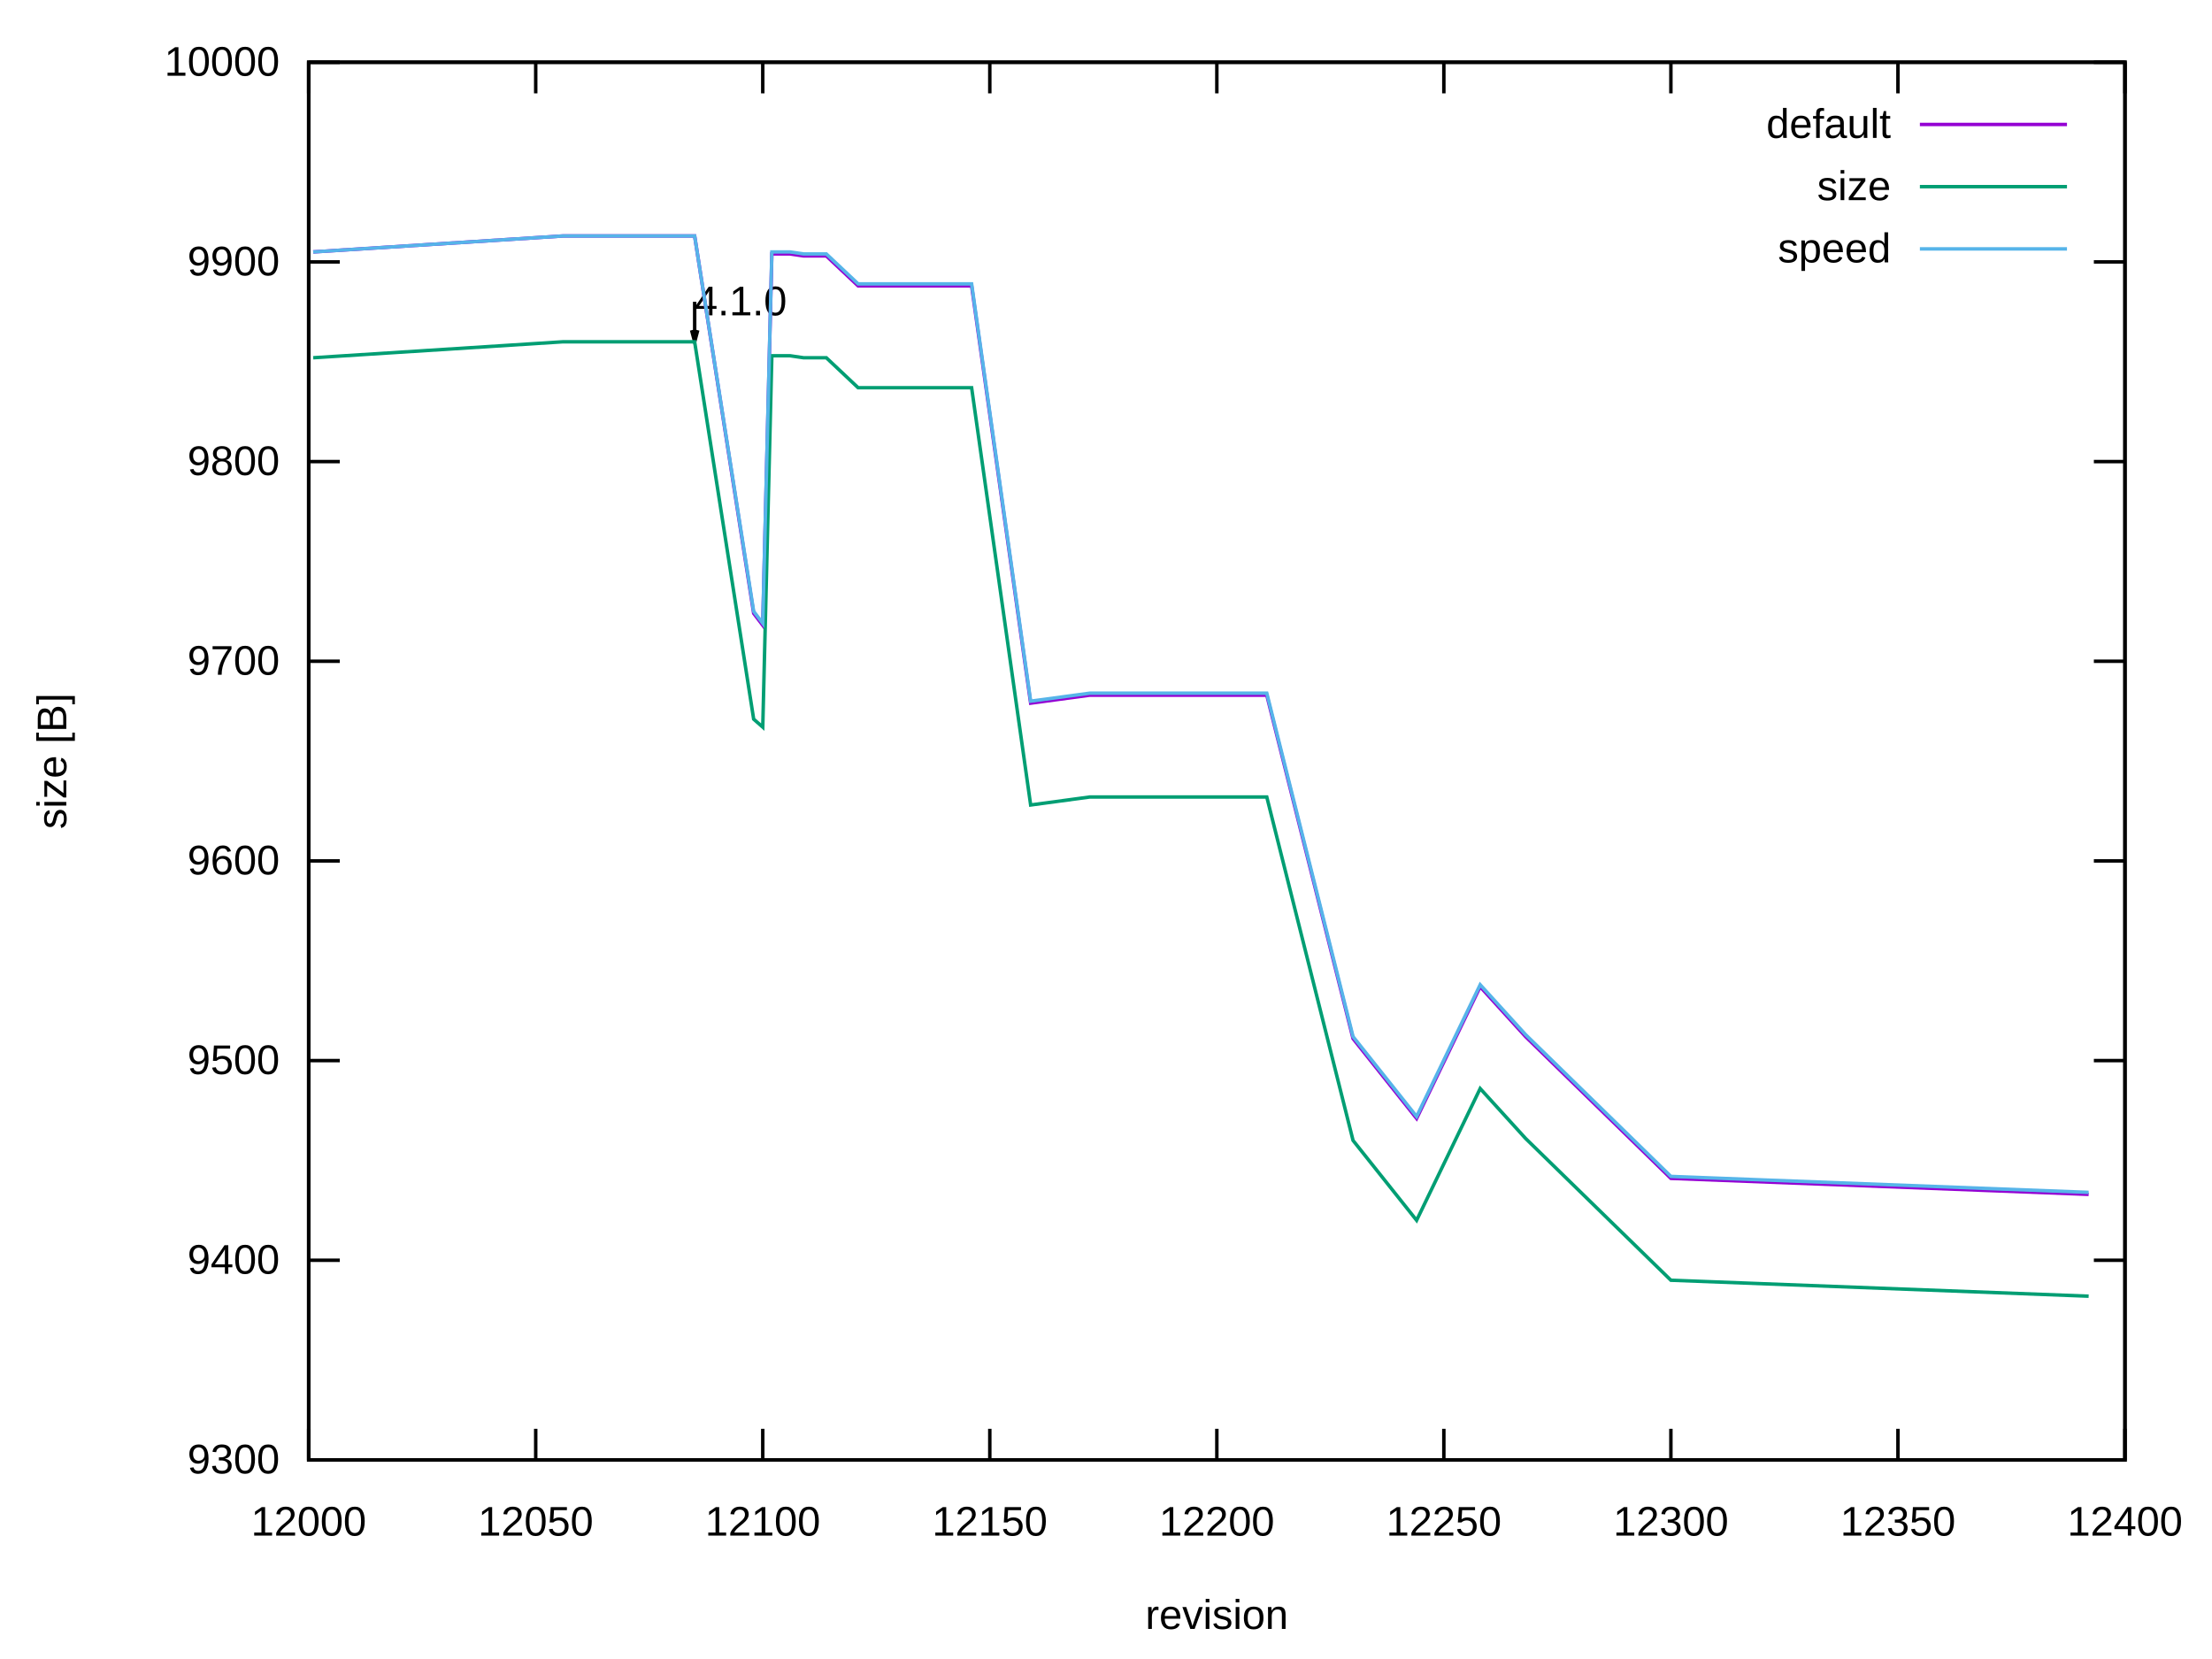
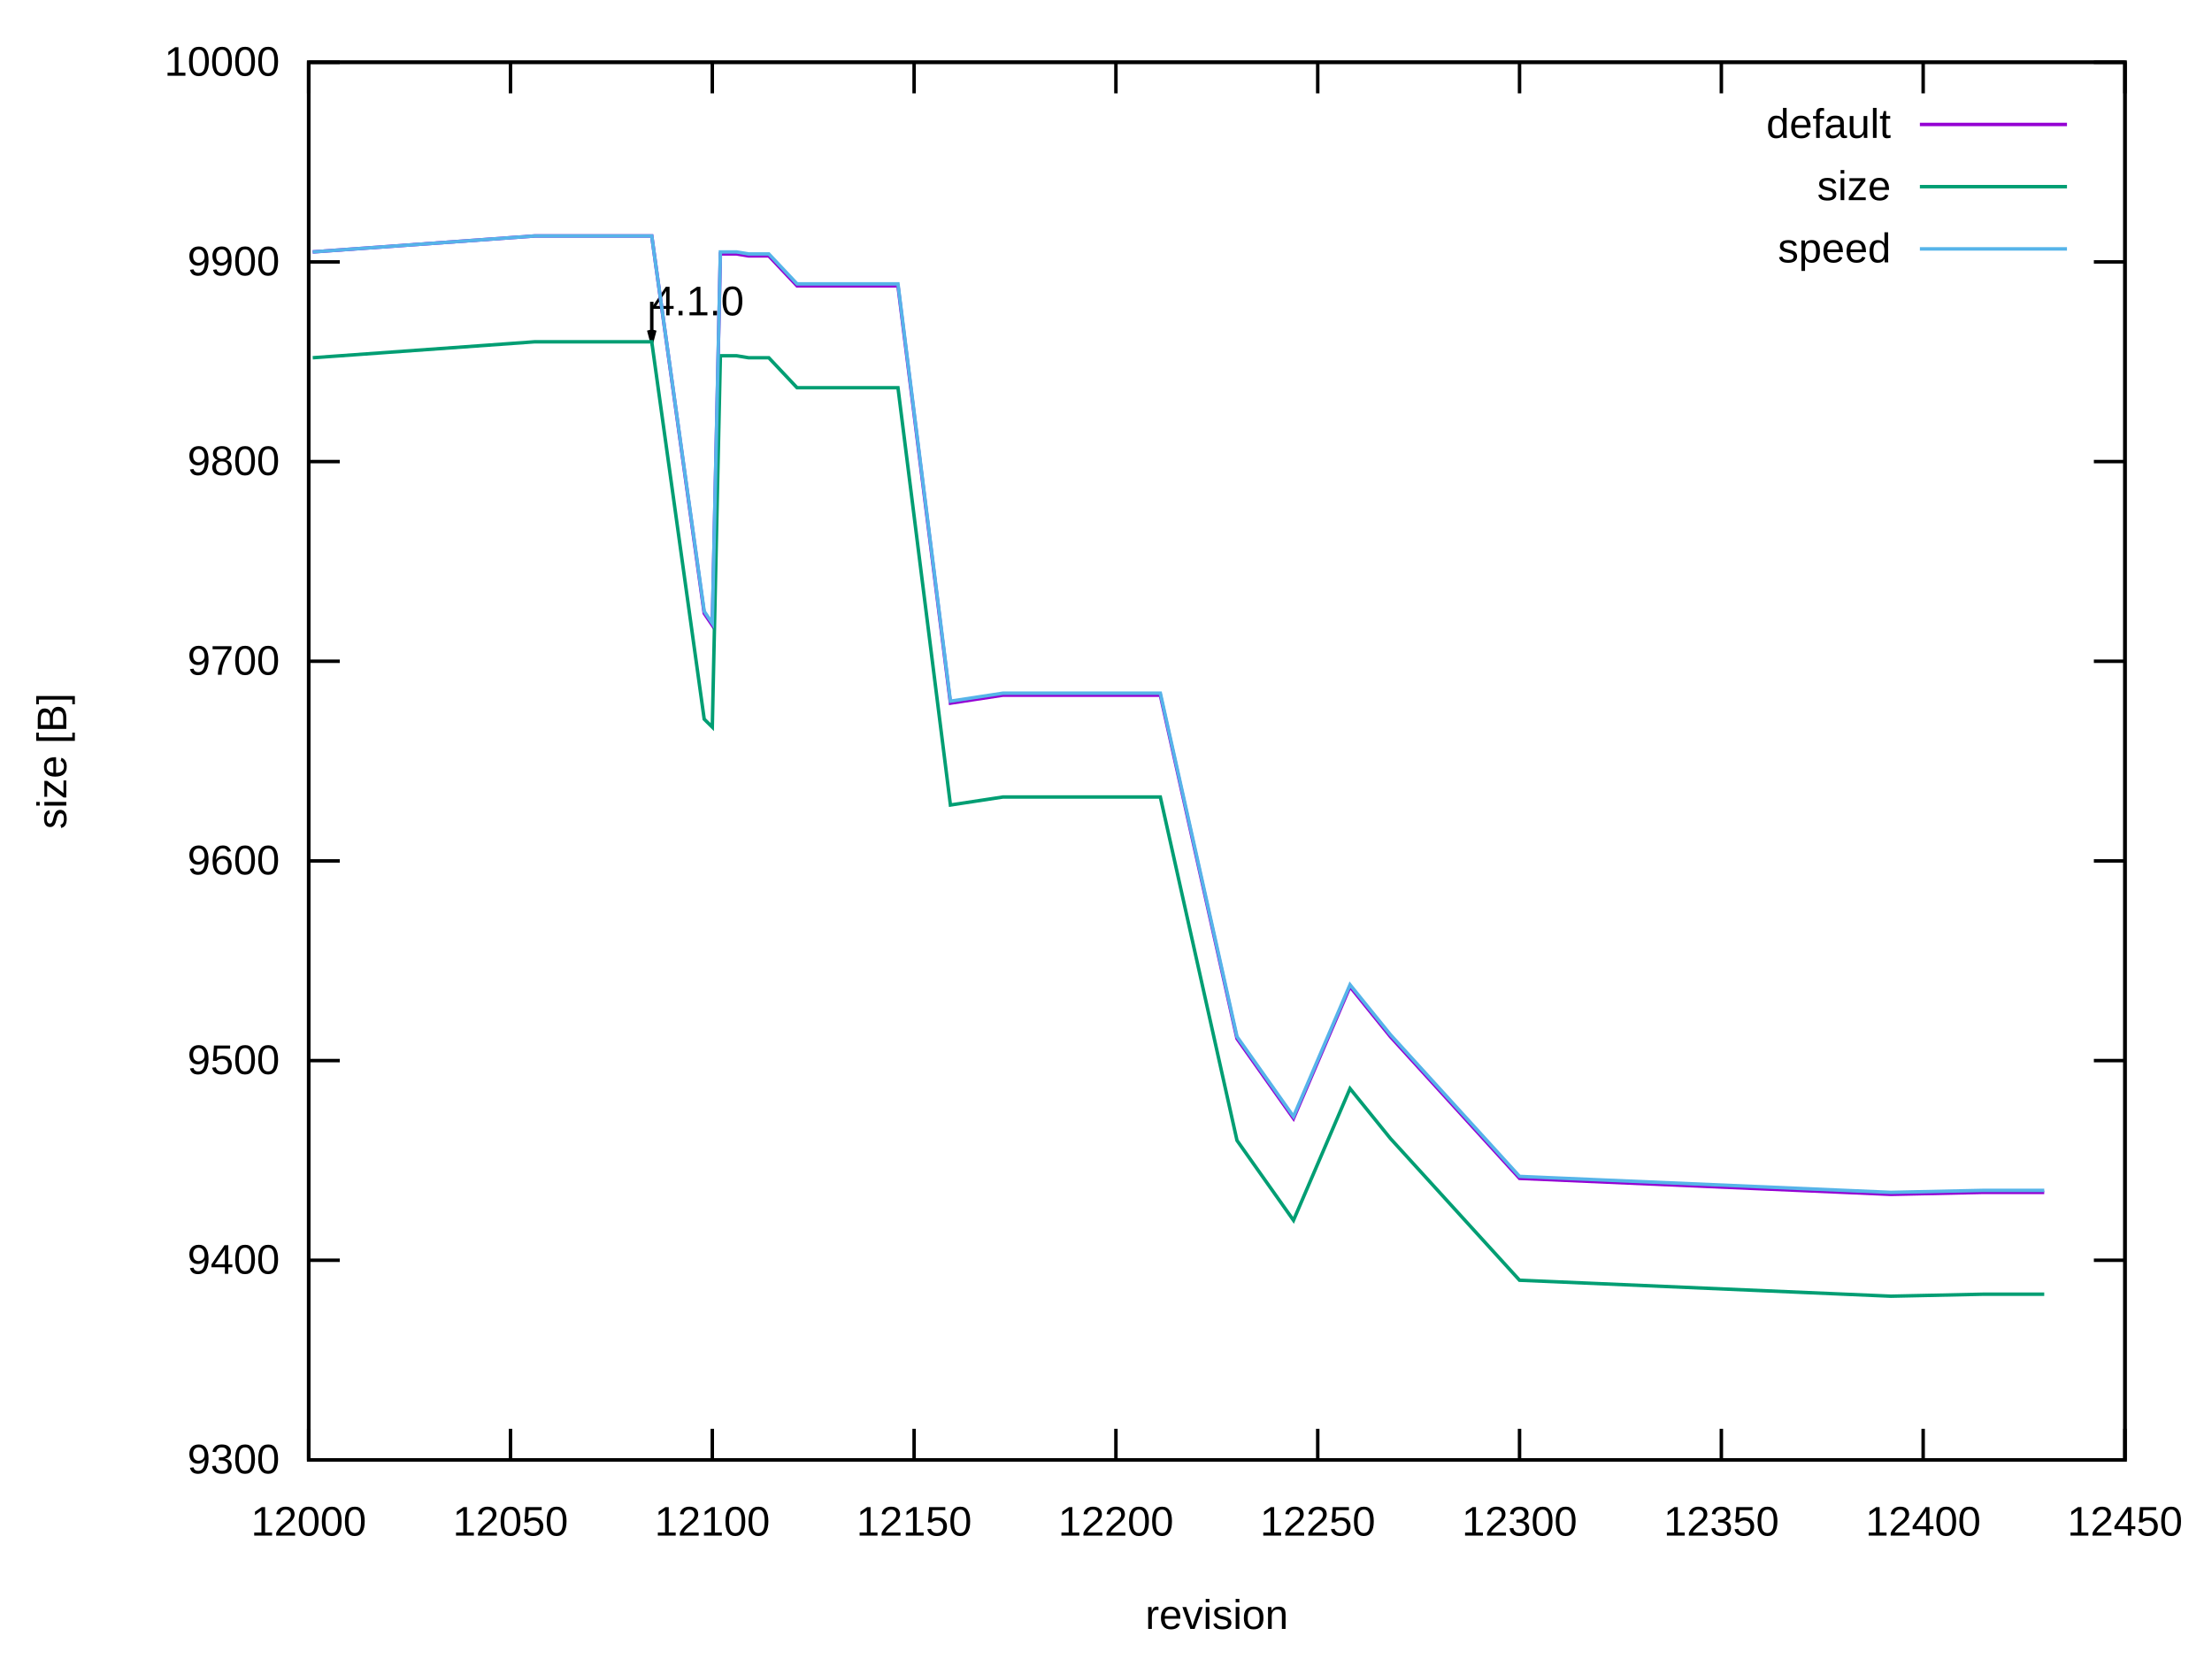
<svg xmlns="http://www.w3.org/2000/svg" xmlns:xlink="http://www.w3.org/1999/xlink" width="640" height="480" viewBox="0 0 640 480">
  <g id="gnuplot_canvas">
    <rect x="0" y="0" width="640" height="480" fill="none" />
    <defs>
      <circle id="gpDot" r="0.5" stroke-width="0.5" stroke="currentColor" />
      <path id="gpPt0" stroke-width="0.222" stroke="currentColor" d="M-1,0 h2 M0,-1 v2" />
      <path id="gpPt1" stroke-width="0.222" stroke="currentColor" d="M-1,-1 L1,1 M1,-1 L-1,1" />
      <path id="gpPt2" stroke-width="0.222" stroke="currentColor" d="M-1,0 L1,0 M0,-1 L0,1 M-1,-1 L1,1 M-1,1 L1,-1" />
      <rect id="gpPt3" stroke-width="0.222" stroke="currentColor" x="-1" y="-1" width="2" height="2" />
      <rect id="gpPt4" stroke-width="0.222" stroke="currentColor" fill="currentColor" x="-1" y="-1" width="2" height="2" />
      <circle id="gpPt5" stroke-width="0.222" stroke="currentColor" cx="0" cy="0" r="1" />
      <use xlink:href="#gpPt5" id="gpPt6" fill="currentColor" stroke="none" />
      <path id="gpPt7" stroke-width="0.222" stroke="currentColor" d="M0,-1.33 L-1.33,0.67 L1.33,0.67 z" />
      <use xlink:href="#gpPt7" id="gpPt8" fill="currentColor" stroke="none" />
      <use xlink:href="#gpPt7" id="gpPt9" stroke="currentColor" transform="rotate(180)" />
      <use xlink:href="#gpPt9" id="gpPt10" fill="currentColor" stroke="none" />
      <use xlink:href="#gpPt3" id="gpPt11" stroke="currentColor" transform="rotate(45)" />
      <use xlink:href="#gpPt11" id="gpPt12" fill="currentColor" stroke="none" />
      <path id="gpPt13" stroke-width="0.222" stroke="currentColor" d="M0,1.330 L1.265,0.411 L0.782,-1.067 L-0.782,-1.076 L-1.265,0.411 z" />
      <use xlink:href="#gpPt13" id="gpPt14" fill="currentColor" stroke="none" />
      <filter id="textbox" filterUnits="objectBoundingBox" x="0" y="0" height="1" width="1">
        <feFlood flood-color="white" flood-opacity="1" result="bgnd" />
        <feComposite in="SourceGraphic" in2="bgnd" operator="atop" />
      </filter>
      <filter id="greybox" filterUnits="objectBoundingBox" x="0" y="0" height="1" width="1">
        <feFlood flood-color="lightgrey" flood-opacity="1" result="grey" />
        <feComposite in="SourceGraphic" in2="grey" operator="atop" />
      </filter>
    </defs>
    <g fill="none" color="white" stroke="currentColor" stroke-width="1.00" stroke-linecap="butt" stroke-linejoin="miter">
</g>
    <g fill="none" color="black" stroke="currentColor" stroke-width="1.00" stroke-linecap="butt" stroke-linejoin="miter">
      <path stroke="black" d="M89.31,422.40 L98.31,422.40 M614.82,422.40 L605.82,422.40  " />
      <g transform="translate(80.92,426.30)" stroke="none" fill="black" font-family="Arial" font-size="12.00" text-anchor="end">
        <text>
          <tspan font-family="Arial"> 9300</tspan>
        </text>
      </g>
    </g>
    <g fill="none" color="black" stroke="currentColor" stroke-width="1.00" stroke-linecap="butt" stroke-linejoin="miter">
      <path stroke="black" d="M89.31,364.63 L98.31,364.63 M614.82,364.63 L605.82,364.63  " />
      <g transform="translate(80.92,368.53)" stroke="none" fill="black" font-family="Arial" font-size="12.00" text-anchor="end">
        <text>
          <tspan font-family="Arial"> 9400</tspan>
        </text>
      </g>
    </g>
    <g fill="none" color="black" stroke="currentColor" stroke-width="1.00" stroke-linecap="butt" stroke-linejoin="miter">
      <path stroke="black" d="M89.31,306.86 L98.31,306.86 M614.82,306.86 L605.82,306.86  " />
      <g transform="translate(80.92,310.76)" stroke="none" fill="black" font-family="Arial" font-size="12.00" text-anchor="end">
        <text>
          <tspan font-family="Arial"> 9500</tspan>
        </text>
      </g>
    </g>
    <g fill="none" color="black" stroke="currentColor" stroke-width="1.00" stroke-linecap="butt" stroke-linejoin="miter">
      <path stroke="black" d="M89.31,249.09 L98.31,249.09 M614.82,249.09 L605.82,249.09  " />
      <g transform="translate(80.92,252.99)" stroke="none" fill="black" font-family="Arial" font-size="12.00" text-anchor="end">
        <text>
          <tspan font-family="Arial"> 9600</tspan>
        </text>
      </g>
    </g>
    <g fill="none" color="black" stroke="currentColor" stroke-width="1.00" stroke-linecap="butt" stroke-linejoin="miter">
      <path stroke="black" d="M89.31,191.32 L98.31,191.32 M614.82,191.32 L605.82,191.32  " />
      <g transform="translate(80.92,195.22)" stroke="none" fill="black" font-family="Arial" font-size="12.00" text-anchor="end">
        <text>
          <tspan font-family="Arial"> 9700</tspan>
        </text>
      </g>
    </g>
    <g fill="none" color="black" stroke="currentColor" stroke-width="1.00" stroke-linecap="butt" stroke-linejoin="miter">
      <path stroke="black" d="M89.31,133.55 L98.31,133.55 M614.82,133.55 L605.82,133.55  " />
      <g transform="translate(80.92,137.45)" stroke="none" fill="black" font-family="Arial" font-size="12.00" text-anchor="end">
        <text>
          <tspan font-family="Arial"> 9800</tspan>
        </text>
      </g>
    </g>
    <g fill="none" color="black" stroke="currentColor" stroke-width="1.00" stroke-linecap="butt" stroke-linejoin="miter">
      <path stroke="black" d="M89.31,75.78 L98.31,75.78 M614.82,75.78 L605.82,75.78  " />
      <g transform="translate(80.92,79.68)" stroke="none" fill="black" font-family="Arial" font-size="12.00" text-anchor="end">
        <text>
          <tspan font-family="Arial"> 9900</tspan>
        </text>
      </g>
    </g>
    <g fill="none" color="black" stroke="currentColor" stroke-width="1.00" stroke-linecap="butt" stroke-linejoin="miter">
      <path stroke="black" d="M89.31,18.01 L98.31,18.01 M614.82,18.01 L605.82,18.01  " />
      <g transform="translate(80.92,21.91)" stroke="none" fill="black" font-family="Arial" font-size="12.00" text-anchor="end">
        <text>
          <tspan font-family="Arial"> 10000</tspan>
        </text>
      </g>
    </g>
    <g fill="none" color="black" stroke="currentColor" stroke-width="1.00" stroke-linecap="butt" stroke-linejoin="miter">
      <path stroke="black" d="M89.31,422.40 L89.31,413.40 M89.31,18.01 L89.31,27.01  " />
      <g transform="translate(89.31,444.30)" stroke="none" fill="black" font-family="Arial" font-size="12.00" text-anchor="middle">
        <text>
          <tspan font-family="Arial"> 12000</tspan>
        </text>
      </g>
    </g>
    <g fill="none" color="black" stroke="currentColor" stroke-width="1.00" stroke-linecap="butt" stroke-linejoin="miter">
-       <path stroke="black" d="M155.00,422.40 L155.00,413.40 M155.00,18.01 L155.00,27.01  " />
-       <g transform="translate(155.00,444.30)" stroke="none" fill="black" font-family="Arial" font-size="12.00" text-anchor="middle">
+       <path stroke="black" d="M147.70,422.40 L147.70,413.40 M147.70,18.01 L147.70,27.01  " />
+       <g transform="translate(147.70,444.30)" stroke="none" fill="black" font-family="Arial" font-size="12.00" text-anchor="middle">
        <text>
          <tspan font-family="Arial"> 12050</tspan>
        </text>
      </g>
    </g>
    <g fill="none" color="black" stroke="currentColor" stroke-width="1.00" stroke-linecap="butt" stroke-linejoin="miter">
-       <path stroke="black" d="M220.69,422.40 L220.69,413.40 M220.69,18.01 L220.69,27.01  " />
-       <g transform="translate(220.69,444.30)" stroke="none" fill="black" font-family="Arial" font-size="12.00" text-anchor="middle">
+       <path stroke="black" d="M206.09,422.40 L206.09,413.40 M206.09,18.01 L206.09,27.01  " />
+       <g transform="translate(206.09,444.30)" stroke="none" fill="black" font-family="Arial" font-size="12.00" text-anchor="middle">
        <text>
          <tspan font-family="Arial"> 12100</tspan>
        </text>
      </g>
    </g>
    <g fill="none" color="black" stroke="currentColor" stroke-width="1.00" stroke-linecap="butt" stroke-linejoin="miter">
-       <path stroke="black" d="M286.38,422.40 L286.38,413.40 M286.38,18.01 L286.38,27.01  " />
-       <g transform="translate(286.38,444.30)" stroke="none" fill="black" font-family="Arial" font-size="12.00" text-anchor="middle">
+       <path stroke="black" d="M264.48,422.40 L264.48,413.40 M264.48,18.01 L264.48,27.01  " />
+       <g transform="translate(264.48,444.30)" stroke="none" fill="black" font-family="Arial" font-size="12.00" text-anchor="middle">
        <text>
          <tspan font-family="Arial"> 12150</tspan>
        </text>
      </g>
    </g>
    <g fill="none" color="black" stroke="currentColor" stroke-width="1.00" stroke-linecap="butt" stroke-linejoin="miter">
-       <path stroke="black" d="M352.07,422.40 L352.07,413.40 M352.07,18.01 L352.07,27.01  " />
-       <g transform="translate(352.07,444.30)" stroke="none" fill="black" font-family="Arial" font-size="12.00" text-anchor="middle">
+       <path stroke="black" d="M322.87,422.40 L322.87,413.40 M322.87,18.01 L322.87,27.01  " />
+       <g transform="translate(322.87,444.30)" stroke="none" fill="black" font-family="Arial" font-size="12.00" text-anchor="middle">
        <text>
          <tspan font-family="Arial"> 12200</tspan>
        </text>
      </g>
    </g>
    <g fill="none" color="black" stroke="currentColor" stroke-width="1.00" stroke-linecap="butt" stroke-linejoin="miter">
-       <path stroke="black" d="M417.75,422.40 L417.75,413.40 M417.75,18.01 L417.75,27.01  " />
-       <g transform="translate(417.75,444.30)" stroke="none" fill="black" font-family="Arial" font-size="12.00" text-anchor="middle">
+       <path stroke="black" d="M381.26,422.40 L381.26,413.40 M381.26,18.01 L381.26,27.01  " />
+       <g transform="translate(381.26,444.30)" stroke="none" fill="black" font-family="Arial" font-size="12.00" text-anchor="middle">
        <text>
          <tspan font-family="Arial"> 12250</tspan>
        </text>
      </g>
    </g>
    <g fill="none" color="black" stroke="currentColor" stroke-width="1.00" stroke-linecap="butt" stroke-linejoin="miter">
-       <path stroke="black" d="M483.44,422.40 L483.44,413.40 M483.44,18.01 L483.44,27.01  " />
-       <g transform="translate(483.44,444.30)" stroke="none" fill="black" font-family="Arial" font-size="12.00" text-anchor="middle">
+       <path stroke="black" d="M439.65,422.40 L439.65,413.40 M439.65,18.01 L439.65,27.01  " />
+       <g transform="translate(439.65,444.30)" stroke="none" fill="black" font-family="Arial" font-size="12.00" text-anchor="middle">
        <text>
          <tspan font-family="Arial"> 12300</tspan>
        </text>
      </g>
    </g>
    <g fill="none" color="black" stroke="currentColor" stroke-width="1.00" stroke-linecap="butt" stroke-linejoin="miter">
-       <path stroke="black" d="M549.13,422.40 L549.13,413.40 M549.13,18.01 L549.13,27.01  " />
-       <g transform="translate(549.13,444.30)" stroke="none" fill="black" font-family="Arial" font-size="12.00" text-anchor="middle">
+       <path stroke="black" d="M498.04,422.40 L498.04,413.40 M498.04,18.01 L498.04,27.01  " />
+       <g transform="translate(498.04,444.30)" stroke="none" fill="black" font-family="Arial" font-size="12.00" text-anchor="middle">
        <text>
          <tspan font-family="Arial"> 12350</tspan>
+         </text>
+       </g>
+     </g>
+     <g fill="none" color="black" stroke="currentColor" stroke-width="1.00" stroke-linecap="butt" stroke-linejoin="miter">
+       <path stroke="black" d="M556.43,422.40 L556.43,413.40 M556.43,18.01 L556.43,27.01  " />
+       <g transform="translate(556.43,444.30)" stroke="none" fill="black" font-family="Arial" font-size="12.00" text-anchor="middle">
+         <text>
+           <tspan font-family="Arial"> 12400</tspan>
        </text>
      </g>
    </g>
    <g fill="none" color="black" stroke="currentColor" stroke-width="1.00" stroke-linecap="butt" stroke-linejoin="miter">
      <path stroke="black" d="M614.82,422.40 L614.82,413.40 M614.82,18.01 L614.82,27.01  " />
      <g transform="translate(614.82,444.30)" stroke="none" fill="black" font-family="Arial" font-size="12.00" text-anchor="middle">
        <text>
-           <tspan font-family="Arial"> 12400</tspan>
+           <tspan font-family="Arial"> 12450</tspan>
        </text>
      </g>
    </g>
    <g fill="none" color="black" stroke="currentColor" stroke-width="1.00" stroke-linecap="butt" stroke-linejoin="miter">
</g>
    <g fill="none" color="black" stroke="currentColor" stroke-width="1.00" stroke-linecap="butt" stroke-linejoin="miter">
      <path stroke="black" d="M89.31,18.01 L89.31,422.40 L614.82,422.40 L614.82,18.01 L89.31,18.01 Z  " />
-       <g transform="translate(200.98,91.23)" stroke="none" fill="black" font-family="Arial" font-size="12.00" text-anchor="start">
+       <g transform="translate(188.57,91.23)" stroke="none" fill="black" font-family="Arial" font-size="12.00" text-anchor="start">
        <text>
          <tspan font-family="Arial">4.1.0</tspan>
        </text>
      </g>
-       <path stroke="black" d="M200.10,95.54 L200.99,98.88 L201.88,95.54 M200.99,87.32 L200.99,98.88  " />
+       <path stroke="black" d="M187.69,95.54 L188.58,98.88 L189.47,95.54 M188.58,87.32 L188.58,98.88  " />
    </g>
    <g fill="none" color="black" stroke="currentColor" stroke-width="1.00" stroke-linecap="butt" stroke-linejoin="miter">
      <g transform="translate(19.18,220.21) rotate(270)" stroke="none" fill="black" font-family="Arial" font-size="12.00" text-anchor="middle">
        <text>
          <tspan font-family="Arial">size [B]</tspan>
        </text>
      </g>
    </g>
    <g fill="none" color="black" stroke="currentColor" stroke-width="1.00" stroke-linecap="butt" stroke-linejoin="miter">
      <g transform="translate(352.06,471.30)" stroke="none" fill="black" font-family="Arial" font-size="12.00" text-anchor="middle">
        <text>
          <tspan font-family="Arial">revision</tspan>
        </text>
      </g>
    </g>
    <g fill="none" color="black" stroke="currentColor" stroke-width="1.00" stroke-linecap="butt" stroke-linejoin="miter">
</g>
    <g id="gnuplot_plot_1">
      <g fill="none" color="black" stroke="currentColor" stroke-width="1.00" stroke-linecap="butt" stroke-linejoin="miter">
        <g transform="translate(547.09,39.91)" stroke="none" fill="black" font-family="Arial" font-size="12.00" text-anchor="end">
          <text>
            <tspan font-family="Arial">default</tspan>
          </text>
        </g>
      </g>
      <g fill="none" color="black" stroke="currentColor" stroke-width="1.00" stroke-linecap="butt" stroke-linejoin="miter">
-         <path stroke="rgb(148,   0, 211)" d="M555.48,36.01 L598.04,36.01 M90.62,72.89 L162.88,68.27 L200.98,68.27 L218.06,177.46 L220.69,180.92 L223.32,73.47   L228.57,73.47 L232.51,74.05 L239.08,74.05 L248.28,82.71 L281.12,82.71 L298.20,203.45 L315.28,201.14 L366.52,201.14   L391.48,300.51 L409.87,323.61 L428.26,285.49 L441.40,299.93 L483.44,340.94 L604.31,345.57  " />
+         <path stroke="rgb(148,   0, 211)" d="M555.48,36.01 L598.04,36.01 M90.48,72.89 L154.71,68.27 L188.57,68.27 L203.75,177.46 L206.09,180.92 L208.43,73.47   L213.10,73.47 L216.60,74.05 L222.44,74.05 L230.61,82.71 L259.81,82.71 L274.99,203.45 L290.17,201.14 L335.72,201.14   L357.90,300.51 L374.25,323.61 L390.60,285.49 L402.28,299.93 L439.65,340.94 L547.09,345.57 L573.95,344.99 L591.46,344.99    " />
      </g>
    </g>
    <g id="gnuplot_plot_2">
      <g fill="none" color="black" stroke="currentColor" stroke-width="1.00" stroke-linecap="butt" stroke-linejoin="miter">
        <g transform="translate(547.09,57.91)" stroke="none" fill="black" font-family="Arial" font-size="12.00" text-anchor="end">
          <text>
            <tspan font-family="Arial">size</tspan>
          </text>
        </g>
      </g>
      <g fill="none" color="black" stroke="currentColor" stroke-width="1.00" stroke-linecap="butt" stroke-linejoin="miter">
-         <path stroke="rgb(  0, 158, 115)" d="M555.48,54.01 L598.04,54.01 M90.62,103.51 L162.88,98.89 L200.98,98.89 L218.06,208.07 L220.69,210.38 L223.32,102.93   L228.57,102.93 L232.51,103.51 L239.08,103.51 L248.28,112.18 L281.12,112.18 L298.20,232.91 L315.28,230.60 L366.52,230.60   L391.48,329.97 L409.87,353.08 L428.26,314.95 L441.40,329.39 L483.44,370.41 L604.31,375.03  " />
+         <path stroke="rgb(  0, 158, 115)" d="M555.48,54.01 L598.04,54.01 M90.48,103.51 L154.71,98.89 L188.57,98.89 L203.75,208.07 L206.09,210.38 L208.43,102.93   L213.10,102.93 L216.60,103.51 L222.44,103.51 L230.61,112.18 L259.81,112.18 L274.99,232.91 L290.17,230.60 L335.72,230.60   L357.90,329.97 L374.25,353.08 L390.60,314.95 L402.28,329.39 L439.65,370.41 L547.09,375.03 L573.95,374.45 L591.46,374.45    " />
      </g>
    </g>
    <g id="gnuplot_plot_3">
      <g fill="none" color="black" stroke="currentColor" stroke-width="1.00" stroke-linecap="butt" stroke-linejoin="miter">
        <g transform="translate(547.09,75.91)" stroke="none" fill="black" font-family="Arial" font-size="12.00" text-anchor="end">
          <text>
            <tspan font-family="Arial">speed</tspan>
          </text>
        </g>
      </g>
      <g fill="none" color="black" stroke="currentColor" stroke-width="1.00" stroke-linecap="butt" stroke-linejoin="miter">
-         <path stroke="rgb( 86, 180, 233)" d="M555.48,72.01 L598.04,72.01 M90.62,72.89 L162.88,68.27 L200.98,68.27 L218.06,176.88 L220.69,180.34 L223.32,72.89   L228.57,72.89 L232.51,73.47 L239.08,73.47 L248.28,82.13 L281.12,82.13 L298.20,202.87 L315.28,200.56 L366.52,200.56   L391.48,299.93 L409.87,323.04 L428.26,284.91 L441.40,299.35 L483.44,340.37 L604.31,344.99  " />
+         <path stroke="rgb( 86, 180, 233)" d="M555.48,72.01 L598.04,72.01 M90.48,72.89 L154.71,68.27 L188.57,68.27 L203.75,176.88 L206.09,180.34 L208.43,72.89   L213.10,72.89 L216.60,73.47 L222.44,73.47 L230.61,82.13 L259.81,82.13 L274.99,202.87 L290.17,200.56 L335.72,200.56   L357.90,299.93 L374.25,323.04 L390.60,284.91 L402.28,299.35 L439.65,340.37 L547.09,344.99 L573.95,344.41 L591.46,344.41    " />
      </g>
    </g>
    <g fill="none" color="white" stroke="rgb( 86, 180, 233)" stroke-width="2.00" stroke-linecap="butt" stroke-linejoin="miter">
</g>
    <g fill="none" color="black" stroke="currentColor" stroke-width="2.00" stroke-linecap="butt" stroke-linejoin="miter">
</g>
    <g fill="none" color="black" stroke="black" stroke-width="1.00" stroke-linecap="butt" stroke-linejoin="miter">
</g>
    <g fill="none" color="black" stroke="currentColor" stroke-width="1.00" stroke-linecap="butt" stroke-linejoin="miter">
      <path stroke="black" d="M89.31,18.01 L89.31,422.40 L614.82,422.40 L614.82,18.01 L89.31,18.01 Z  " />
    </g>
    <g fill="none" color="black" stroke="currentColor" stroke-width="1.00" stroke-linecap="butt" stroke-linejoin="miter">
</g>
  </g>
</svg>
